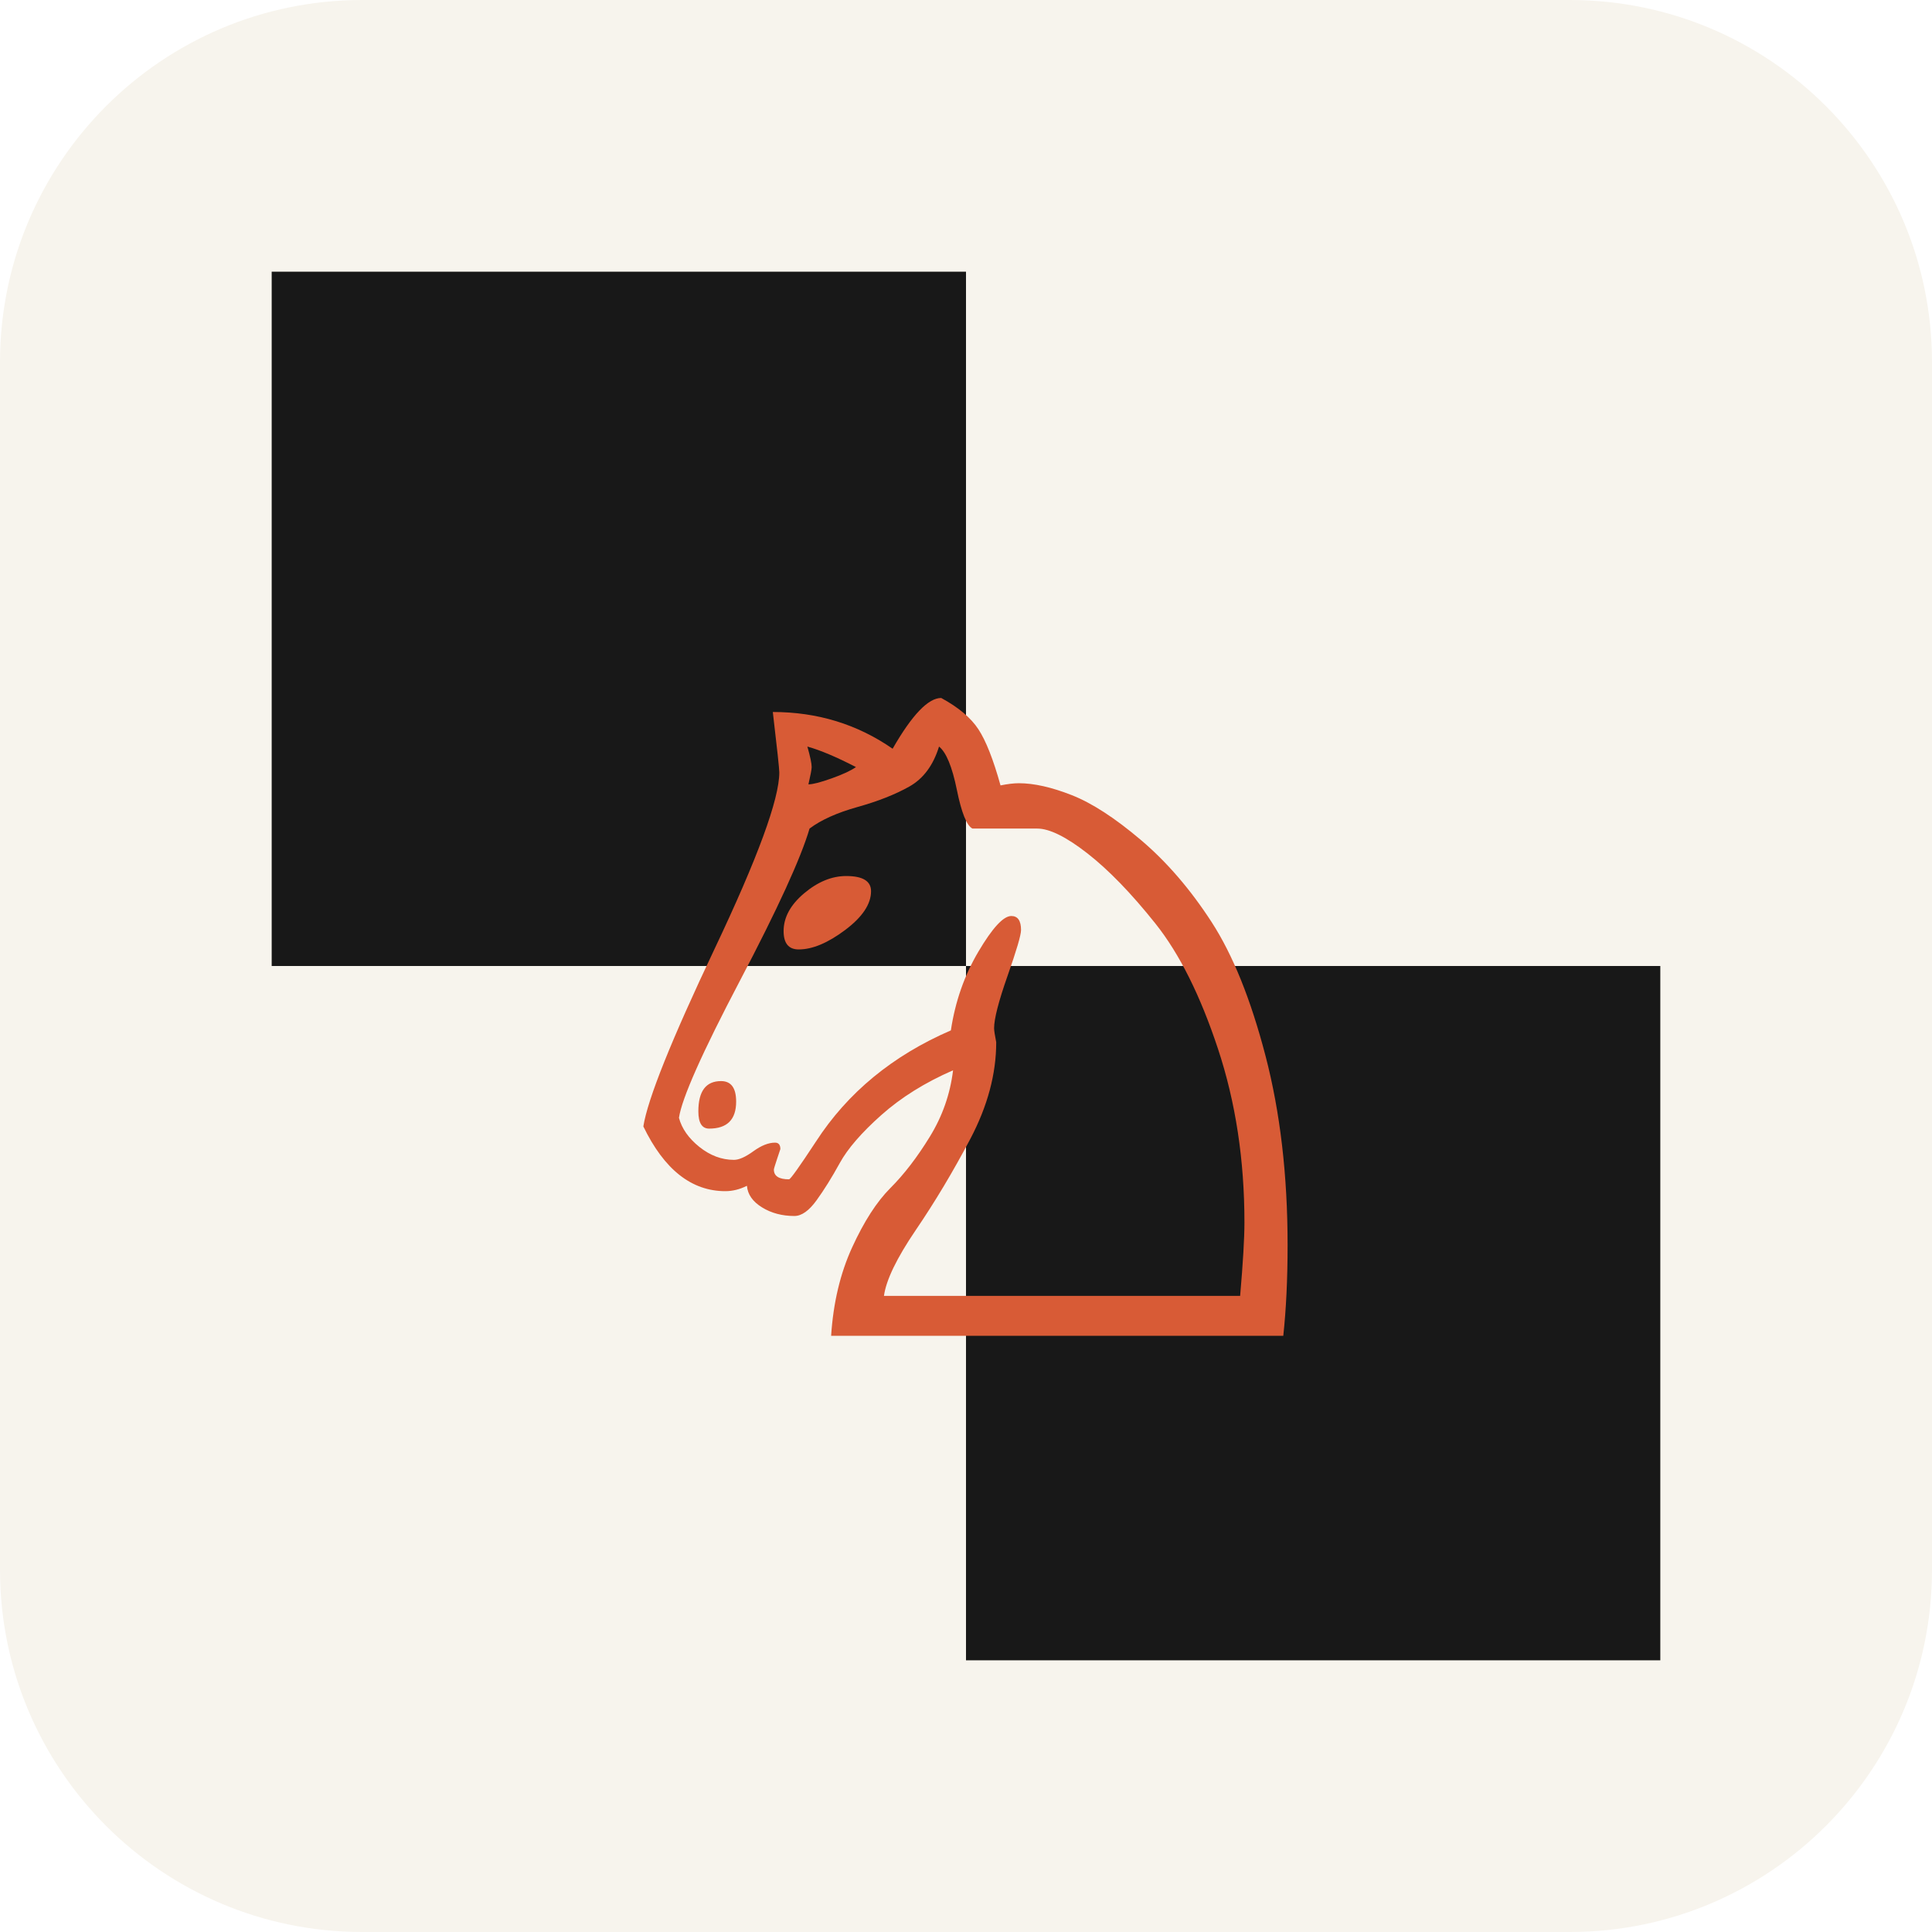
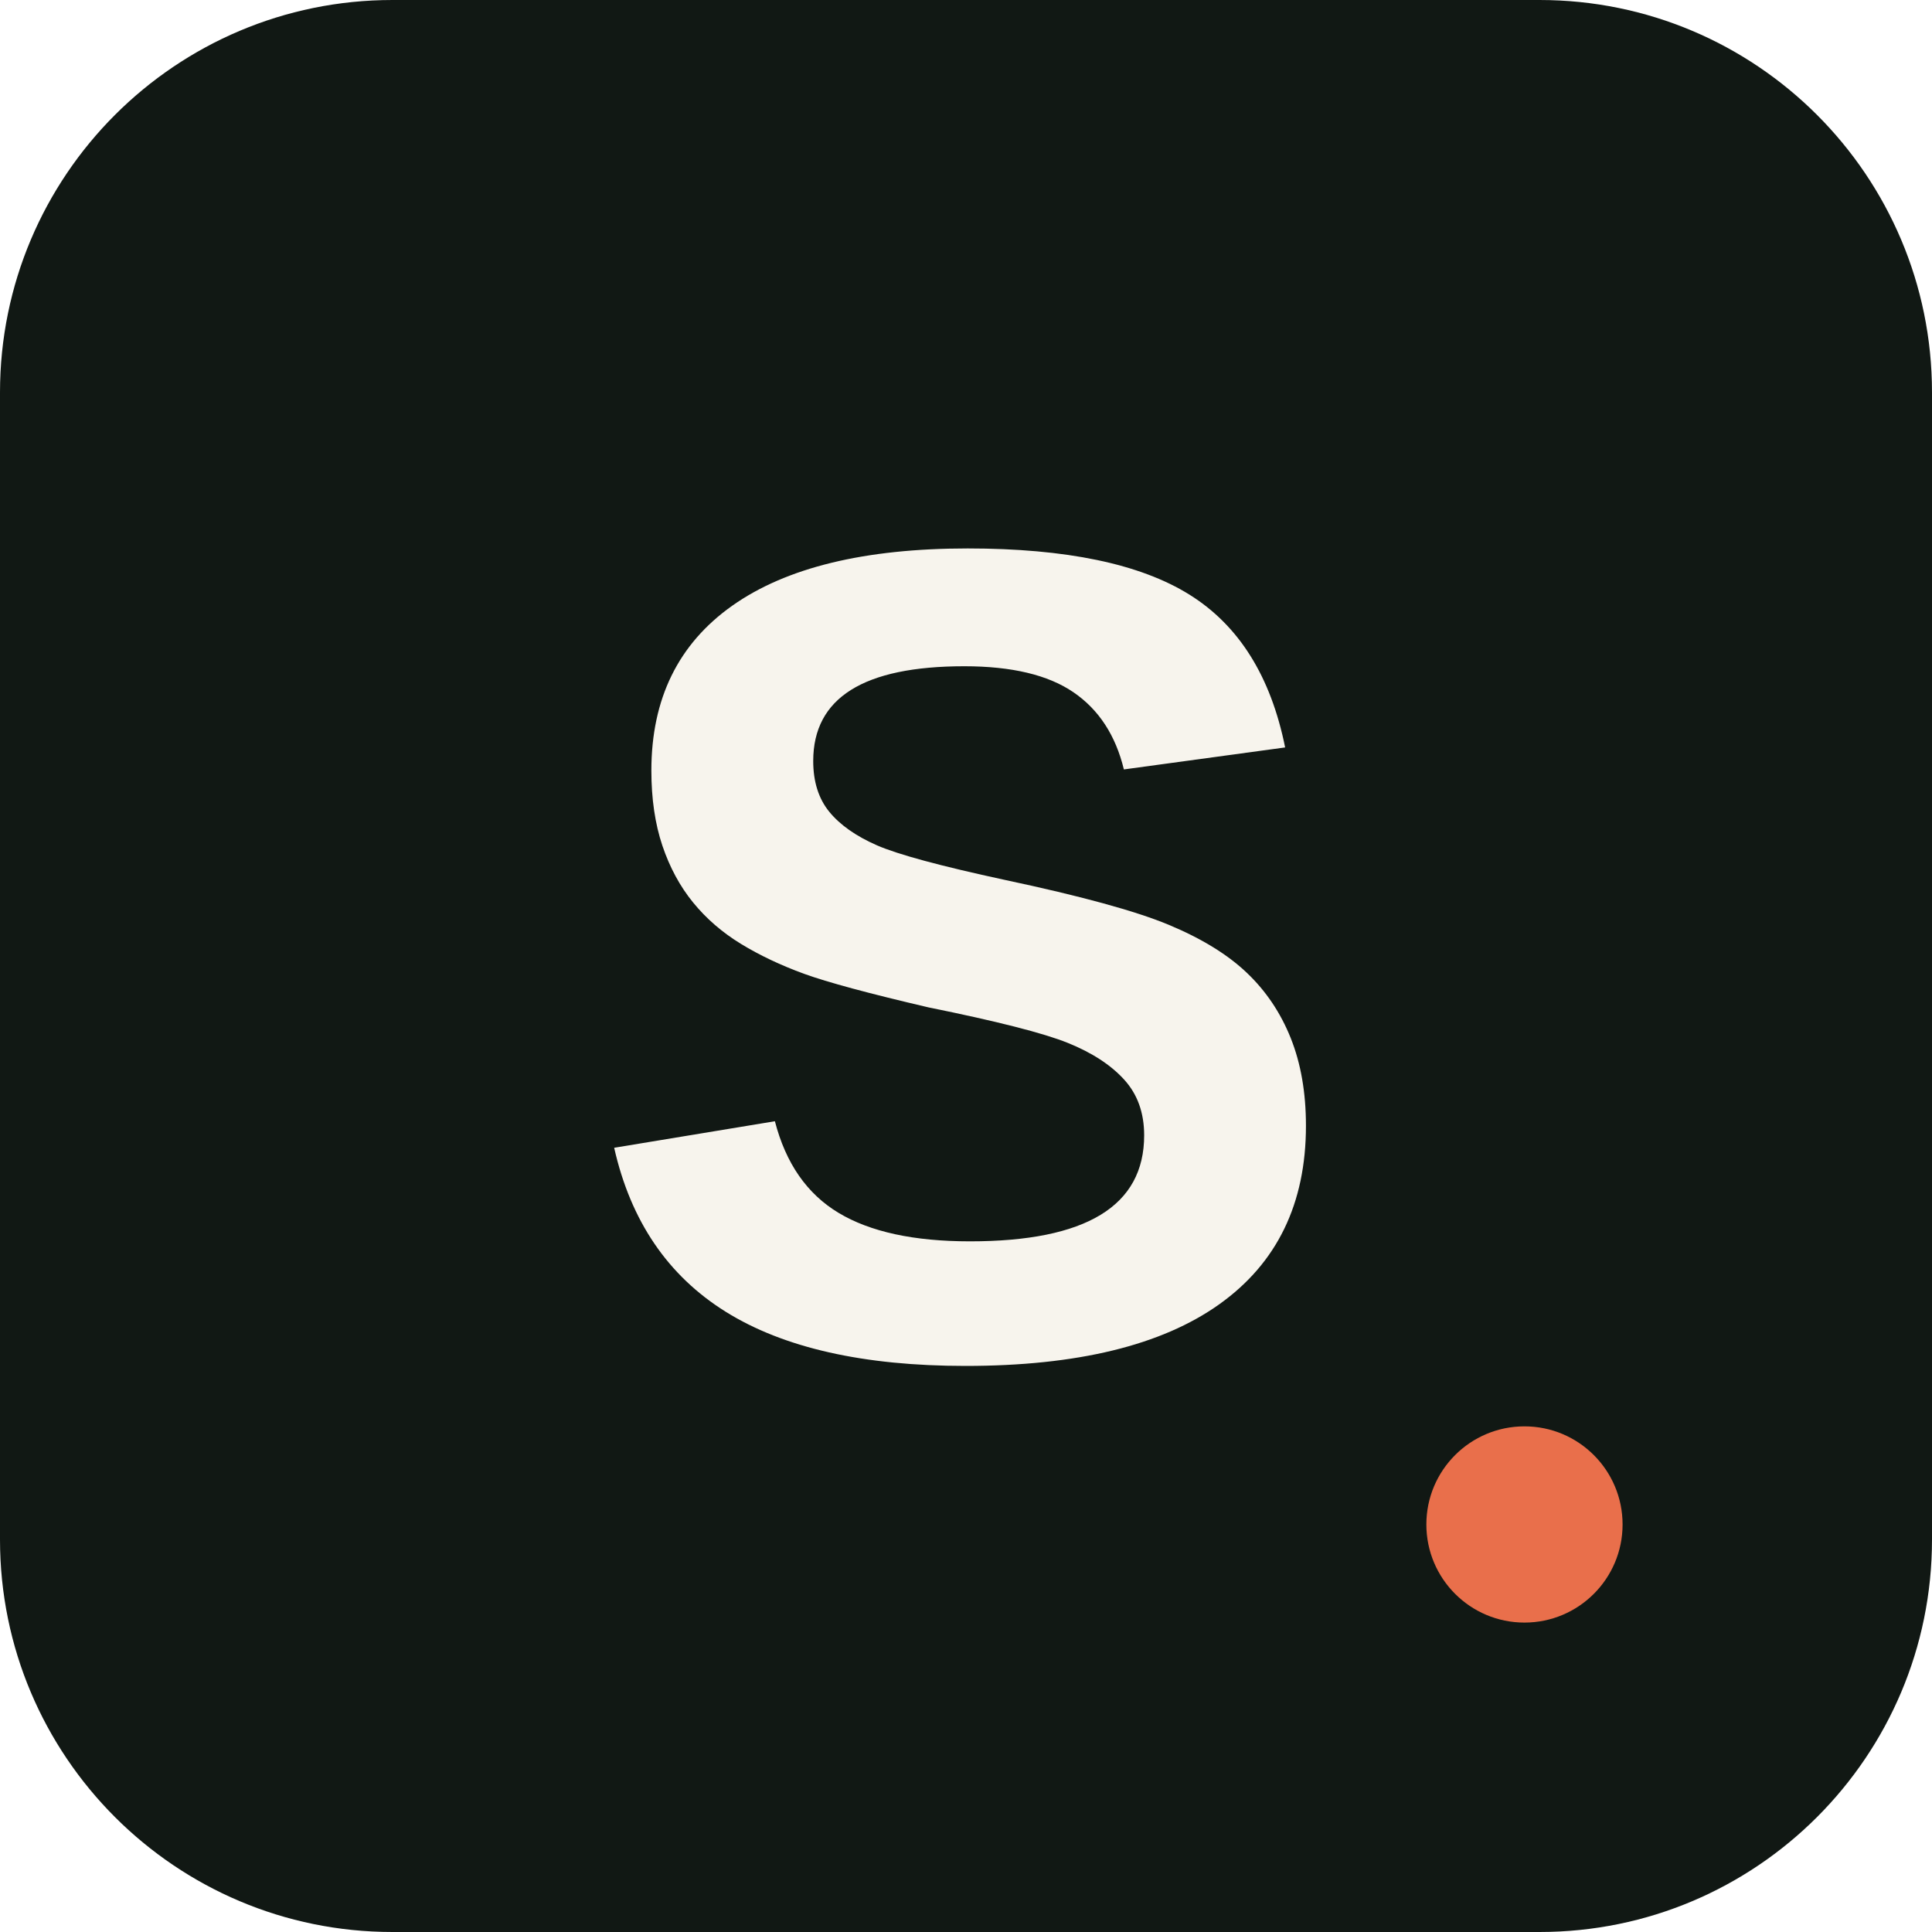
<svg xmlns="http://www.w3.org/2000/svg" viewBox="0 0 512 512">
-   <rect width="512" height="512" rx="96" fill="#f7f4ed" />
-   <rect x="72" y="72" width="184" height="184" fill="#181818" />
-   <rect x="256" y="256" width="184" height="184" fill="#181818" />
-   <text x="256" y="354" text-anchor="middle" font-family="Georgia,serif" font-size="286" fill="#d85b36">♘</text>
+   <rect width="512" height="512" rx="104" fill="#111814" />
+   <text x="256" y="359" text-anchor="middle" font-family="Arial,sans-serif" font-size="306" font-weight="800" fill="#f7f4ed">S</text>
+   <circle cx="404" cy="404" r="26" fill="#e96f4b" />
</svg>
